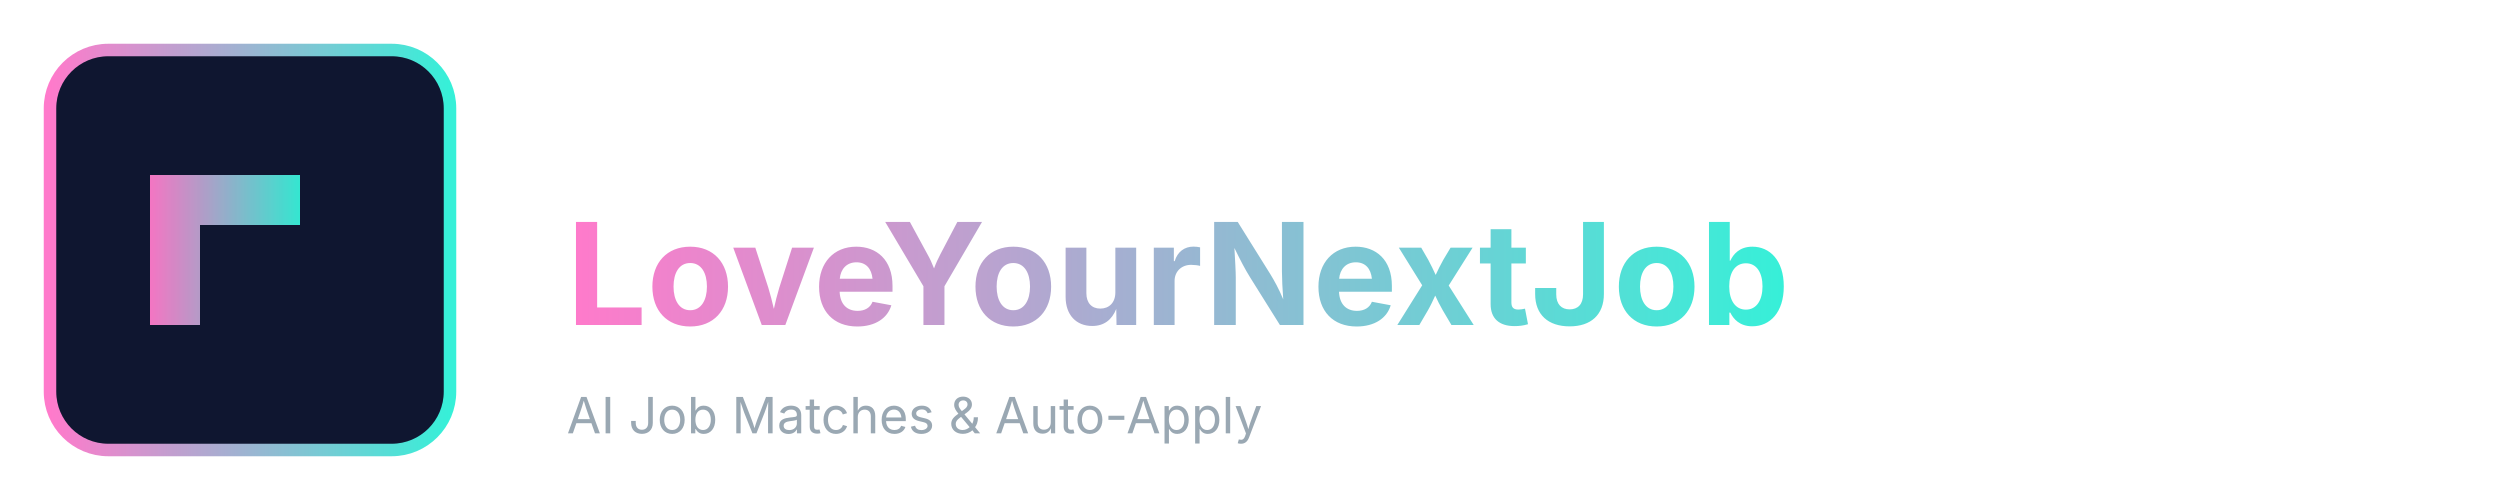
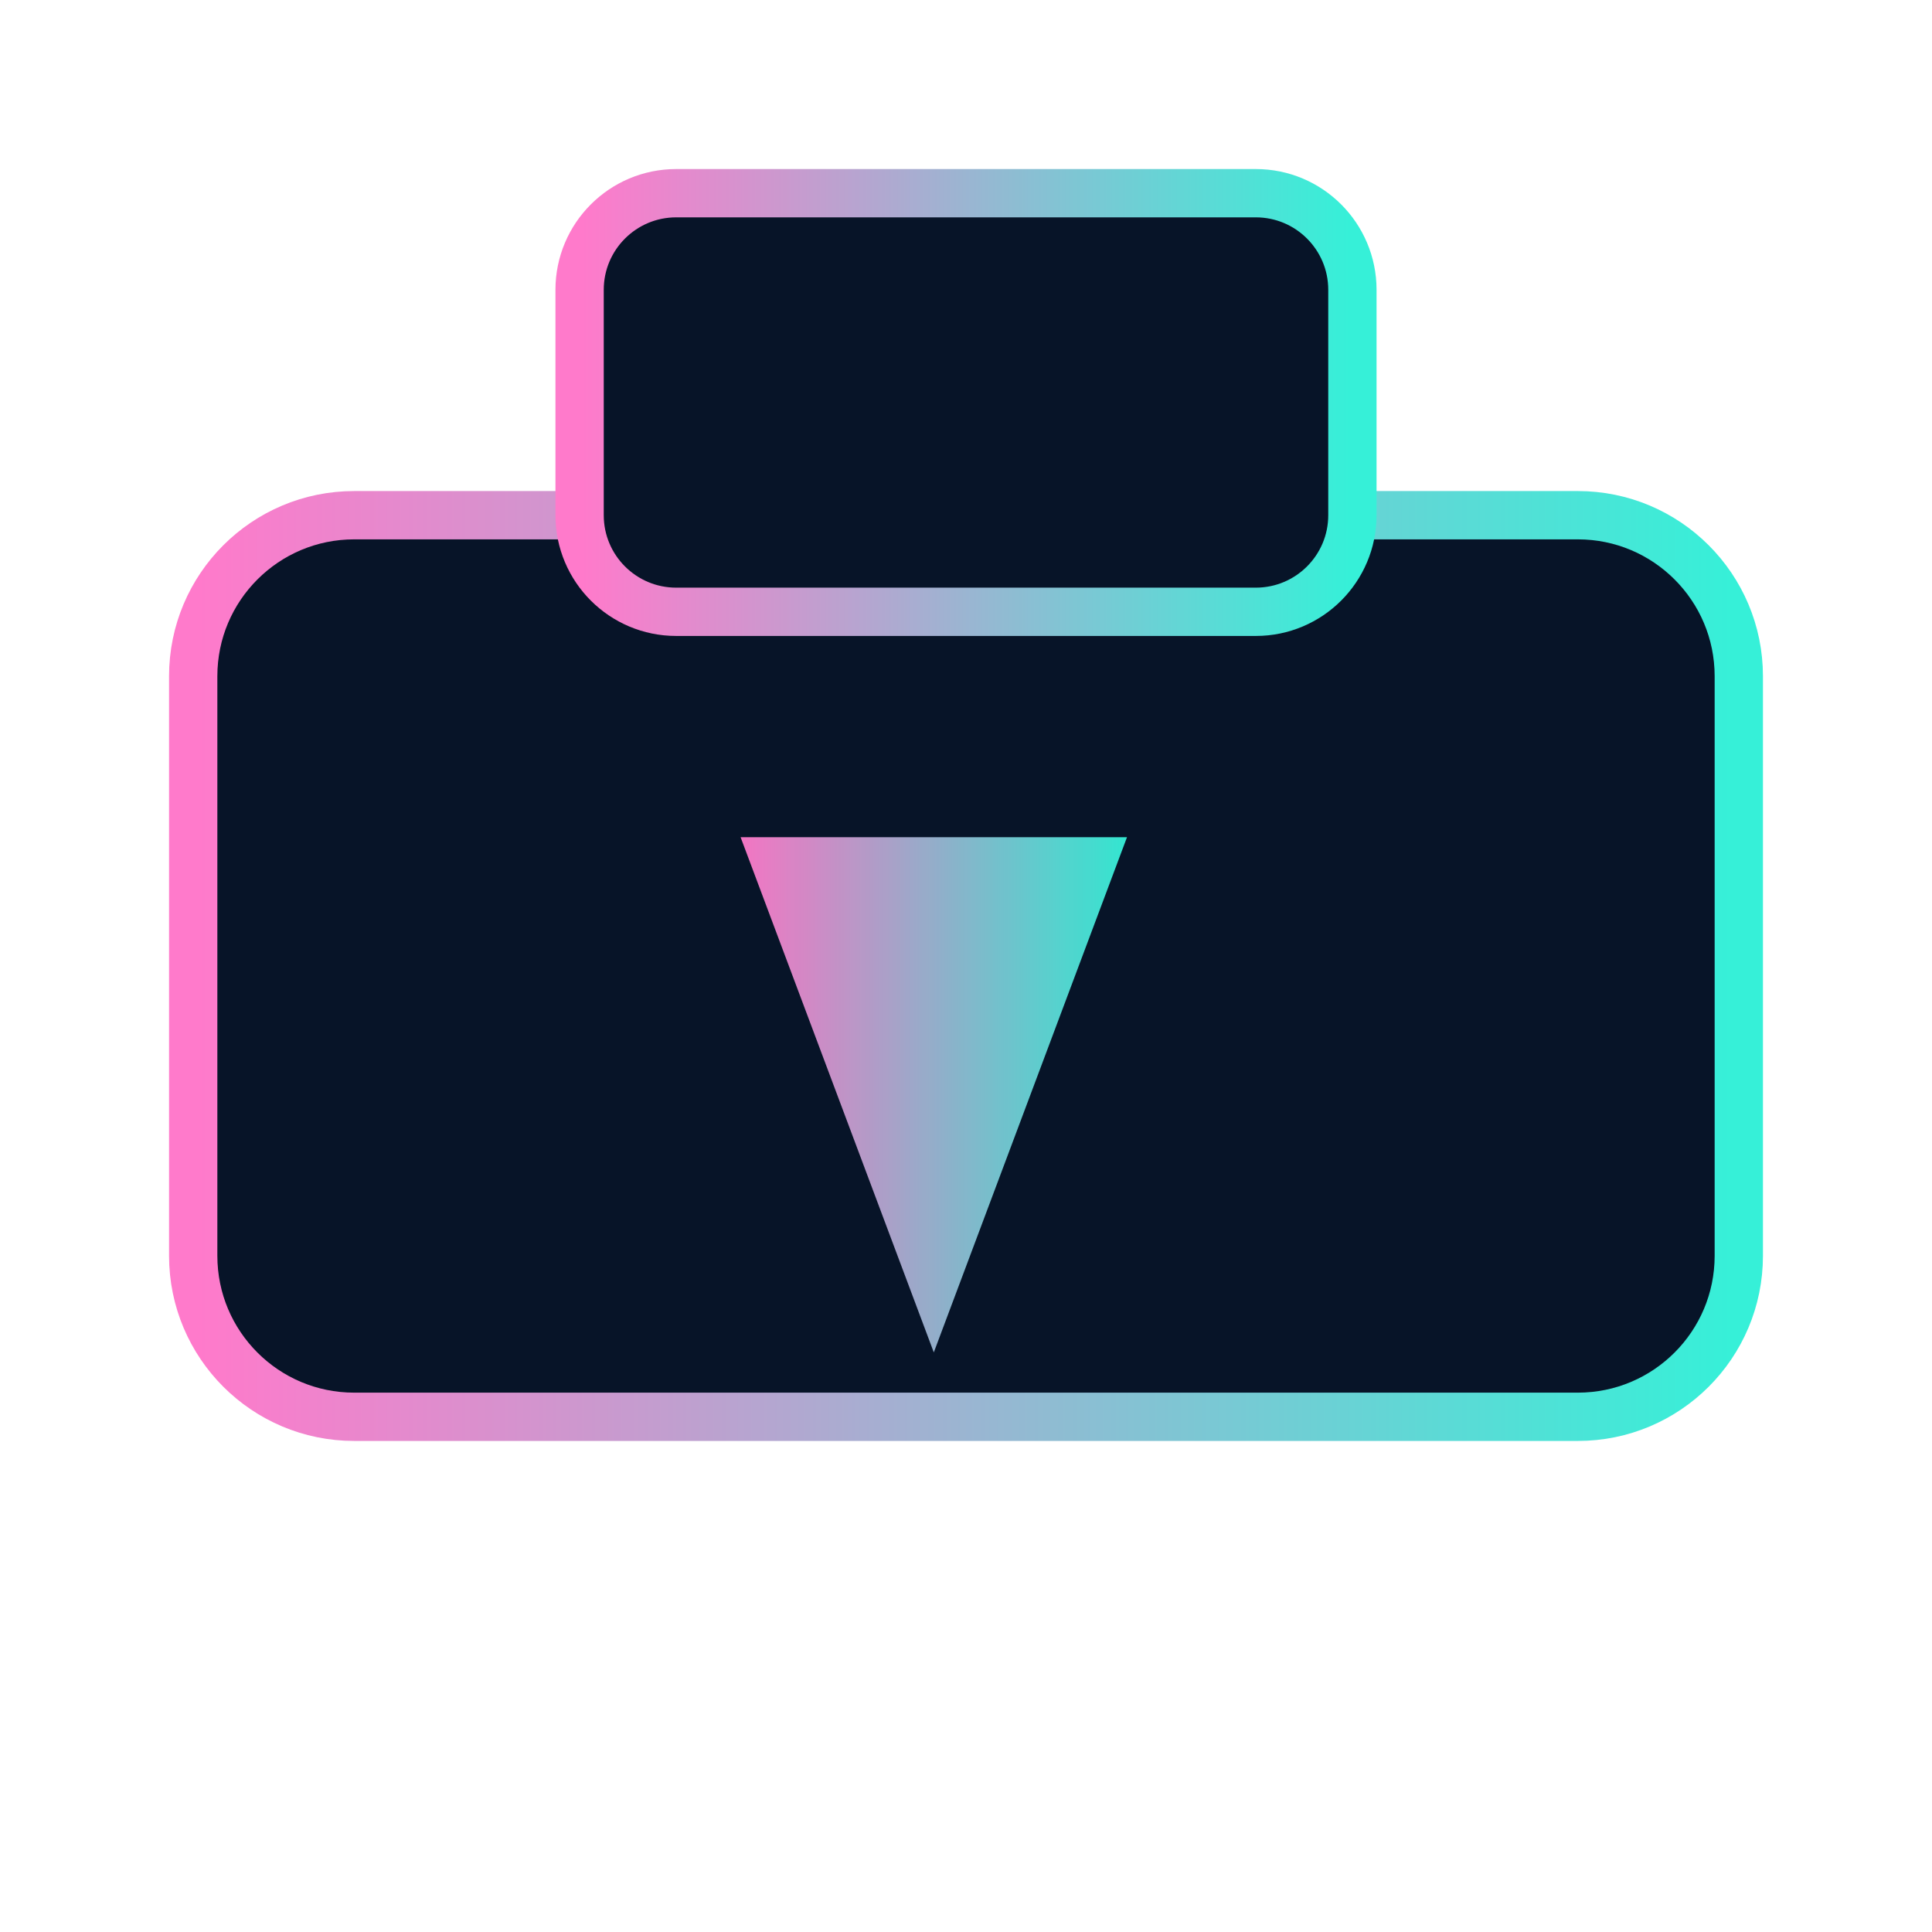
- <svg xmlns="http://www.w3.org/2000/svg" viewBox="0 0 600 120" width="600" height="120">
+ <svg xmlns="http://www.w3.org/2000/svg" viewBox="0 0 120 120" width="600" height="600">
  <defs>
    <linearGradient id="g" x1="0" x2="1">
      <stop offset="0" stop-color="#ff7acb" />
      <stop offset="1" stop-color="#36f0d8" />
    </linearGradient>
  </defs>
  <rect width="100%" height="100%" fill="transparent" />
  <g transform="translate(12,12)">
-     <rect x="0" y="0" width="96" height="96" rx="14" fill="#0f1630" stroke="url(#g)" stroke-width="3" />
-     <path d="M24 30 L36 30 L36 66 L24 66 Z M36 30 L60 30 L60 42 L36 42 Z" fill="url(#g)" opacity="0.95" />
-     <text x="124" y="66" font-family="Inter, Arial, sans-serif" font-size="34" fill="url(#g)" font-weight="700">LoveYourNextJob</text>
-     <text x="124" y="92" font-family="Inter, Arial, sans-serif" font-size="12" fill="#9aa8b3">AI Job Matches &amp; Auto-Apply</text>
+     <rect x="0" y="20" width="96" height="56" rx="10" fill="#071428" stroke="url(#g)" stroke-width="3" />
+     <rect x="24" y="0" width="48" height="26" rx="6" fill="#071428" stroke="url(#g)" stroke-width="3" />
+     <path d="M34 40 L46 72 L58 40 Z" fill="url(#g)" opacity="0.95" />
  </g>
</svg>
